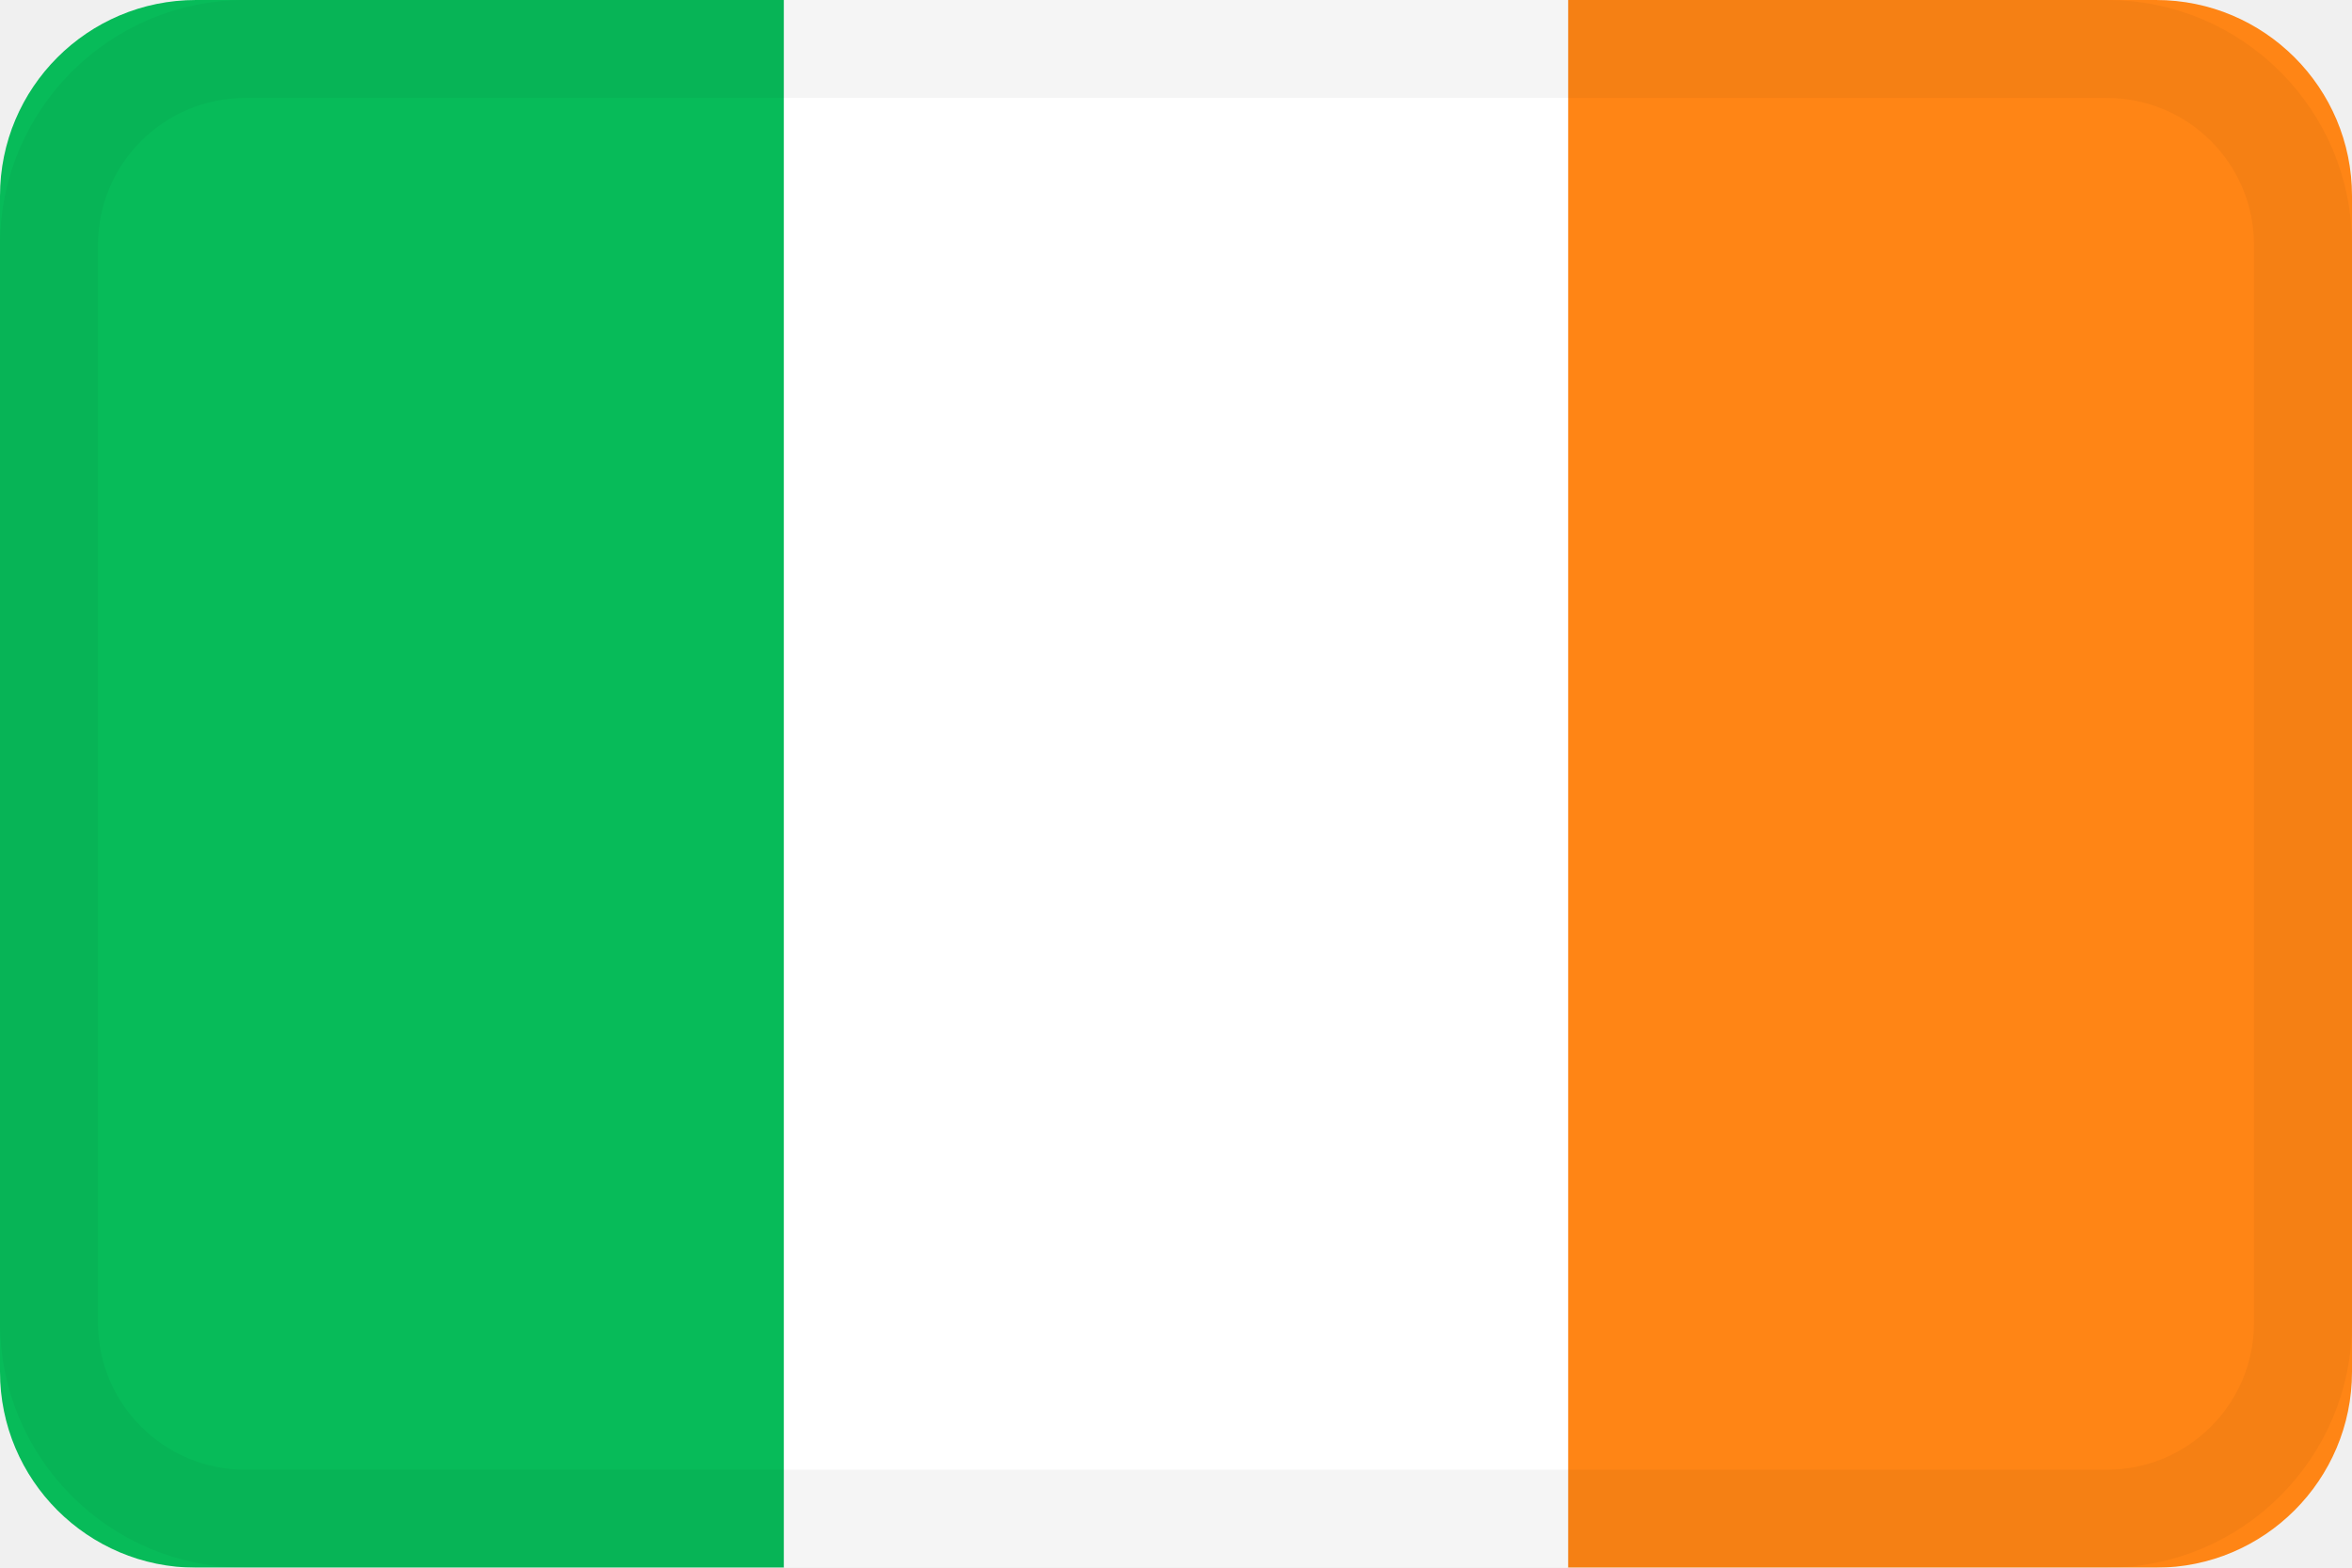
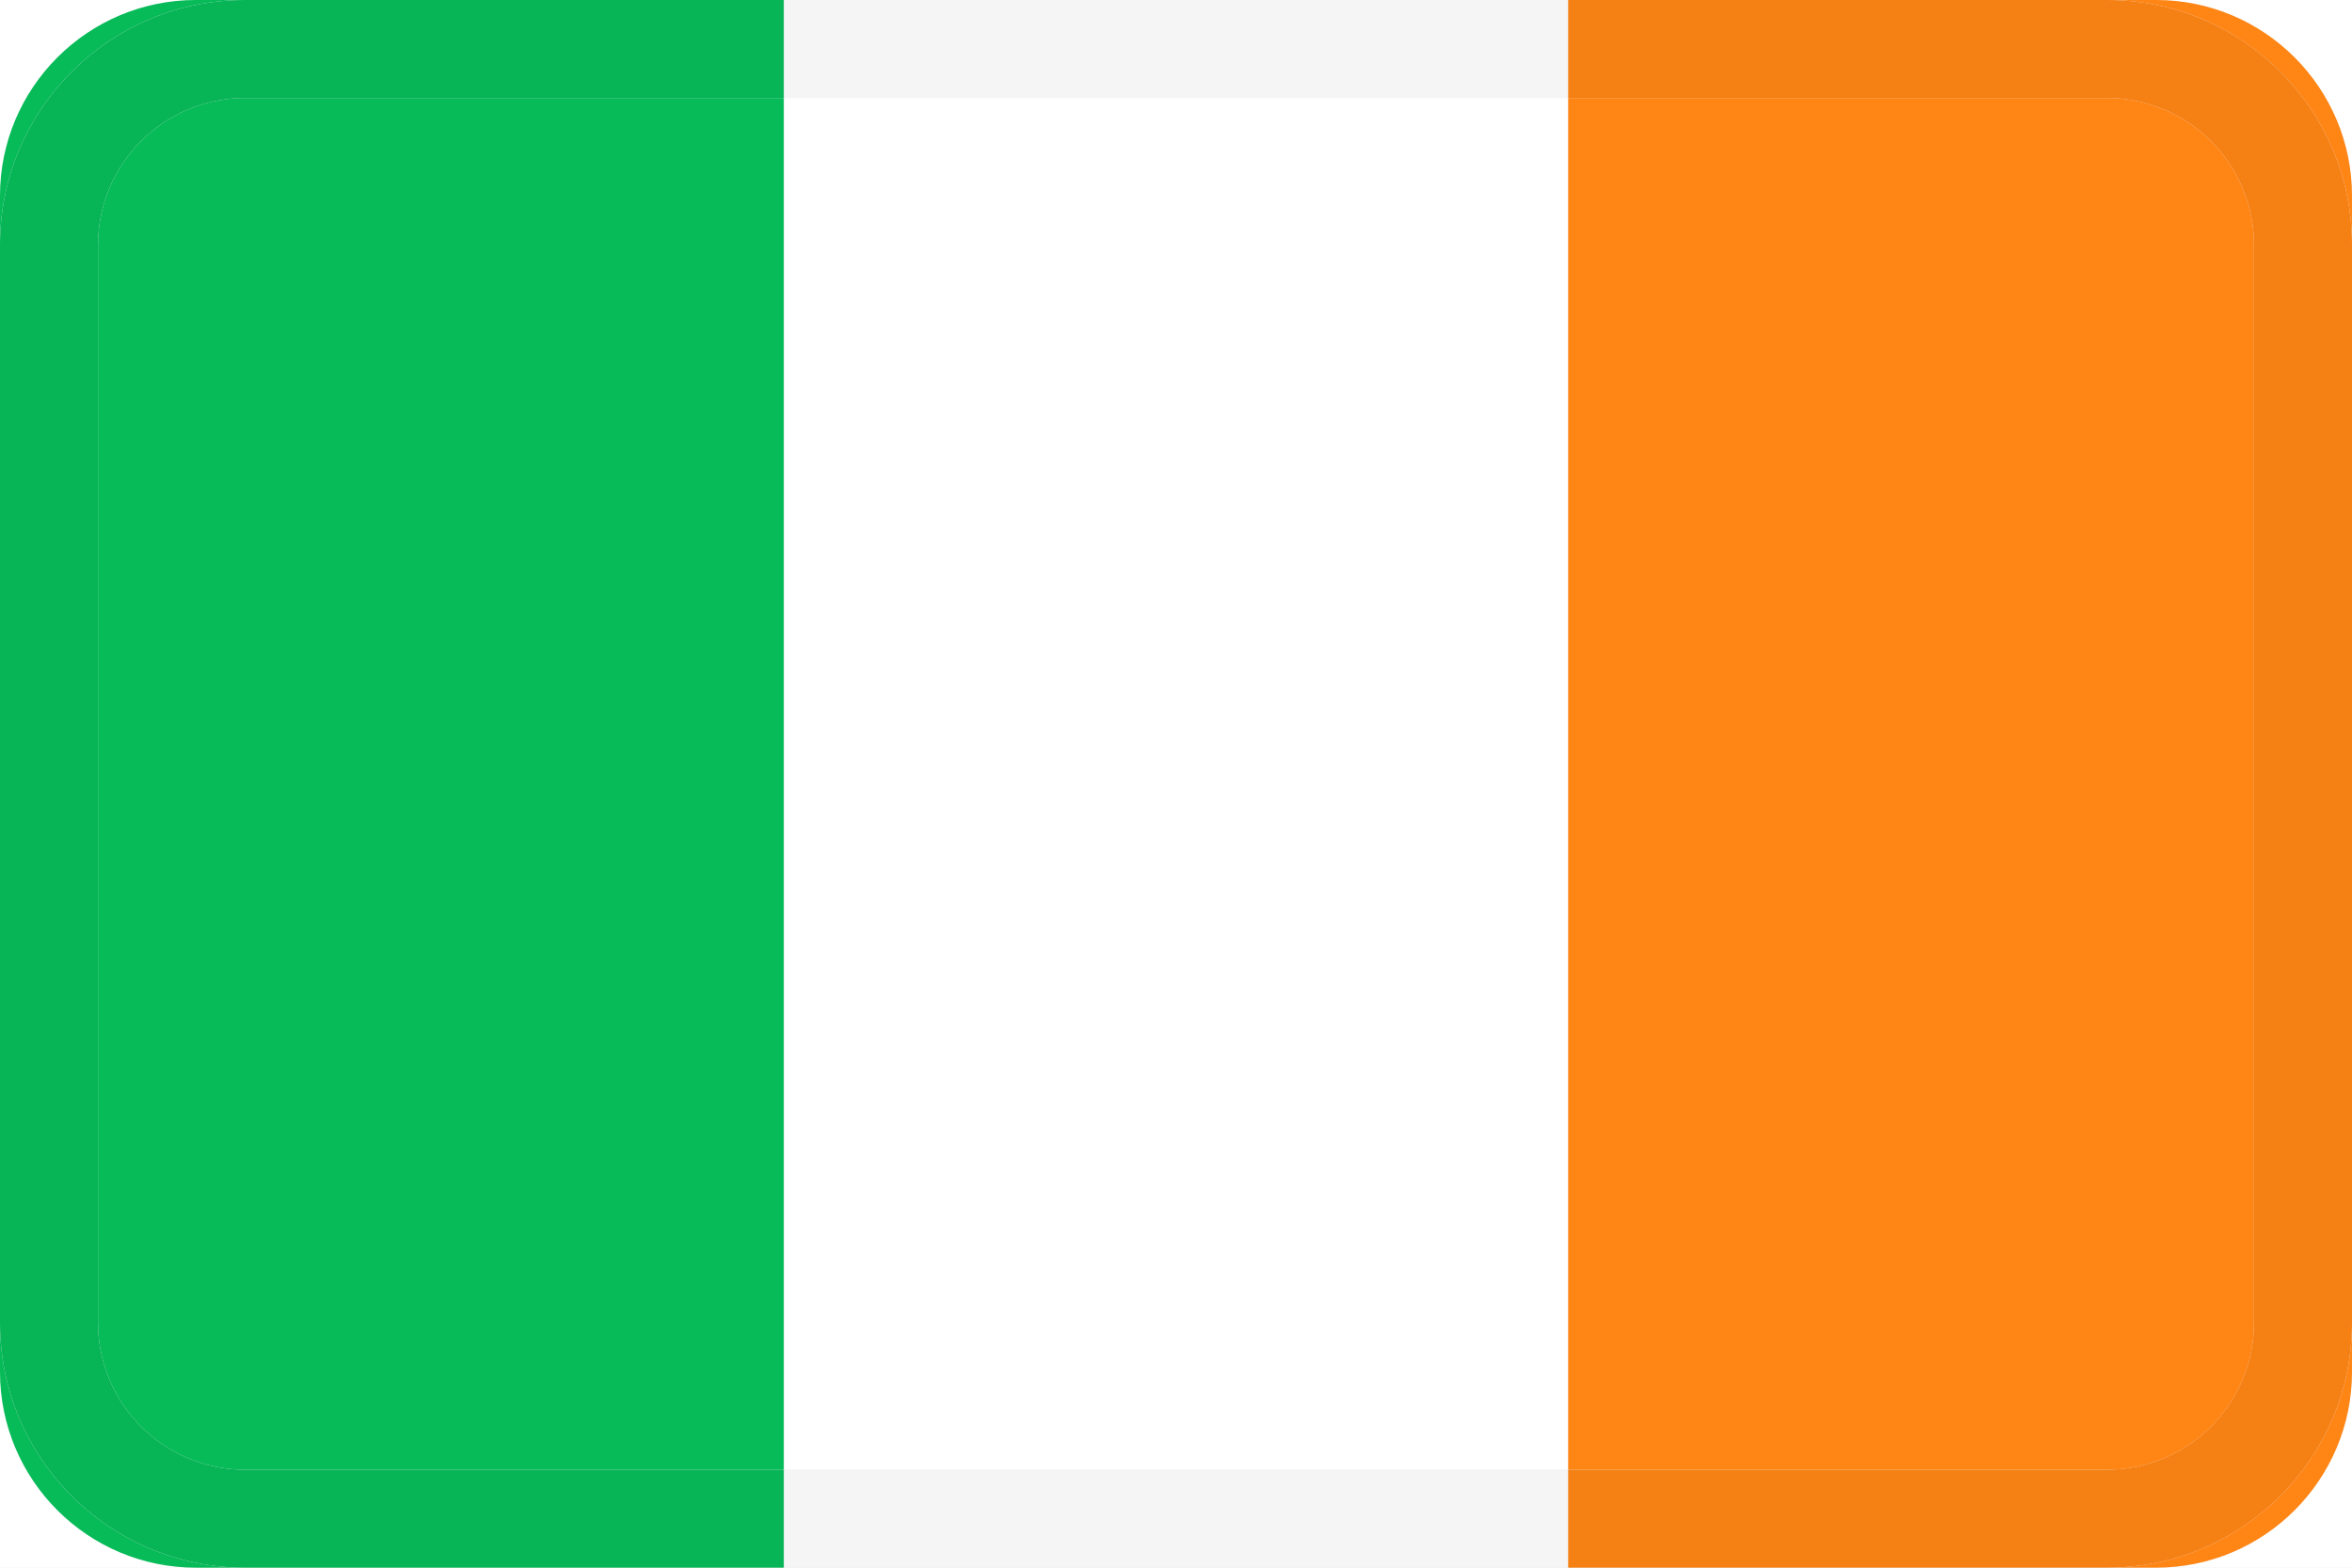
- <svg xmlns="http://www.w3.org/2000/svg" xmlns:xlink="http://www.w3.org/1999/xlink" width="24px" height="16px" viewBox="0 0 24 16" version="1.1">
-   <defs>
-     <rect id="path-1" x="0" y="0" width="24" height="16" rx="2" />
-   </defs>
-   <g id="icons/flags/ireland" stroke="none" stroke-width="1" fill="none" fill-rule="evenodd">
-     <mask id="mask-2" fill="white">
-       <use xlink:href="#path-1" />
-     </mask>
-     <g id="mask" />
-     <rect id="first" fill="#07BB59" mask="url(#mask-2)" x="0" y="0" width="8" height="16" />
-     <rect id="third" fill="#FF8515" mask="url(#mask-2)" x="16" y="0" width="8" height="16" />
-     <rect id="second" fill="#FFFFFF" mask="url(#mask-2)" x="8" y="0" width="8" height="16" />
-     <rect id="border" stroke-opacity="0.04" stroke="#000000" mask="url(#mask-2)" x="0.5" y="0.5" width="23" height="15" rx="2" />
+ <svg xmlns="http://www.w3.org/2000/svg" width="24" height="16" viewBox="0 0 24 16">
+   <g>
+     <path d="M2,0H0V16H2a2,2,0,0,1-2-2V2A2,2,0,0,1,2,0" transform="translate(0 0)" fill="#fff" />
+     <path d="M8,1H2.5A1.5,1.5,0,0,0,1,2.5v11A1.5,1.5,0,0,0,2.5,15H8V1M2.5,0H2A2,2,0,0,0,0,2V14a2,2,0,0,0,2,2h.5A2.5,2.5,0,0,1,0,13.5H0V2.5H0A2.5,2.5,0,0,1,2.5,0" transform="translate(0 0)" fill="#07bb59" />
+     <path d="M24,14a2,2,0,0,1-2,2h2V14M24,0H22a2,2,0,0,1,2,2V0" transform="translate(0 0)" fill="#fff" />
+     <path d="M21.5,1H16V15h5.5A1.5,1.5,0,0,0,23,13.5V2.5A1.5,1.5,0,0,0,21.5,1M22,0h-.5A2.5,2.5,0,0,1,24,2.5v11A2.5,2.5,0,0,1,21.5,16H22a2,2,0,0,0,2-2V2a2,2,0,0,0-2-2" transform="translate(0 0)" fill="#ff8515" />
+     <path d="M16,16h0M16,1H8V15h8V1" transform="translate(0 0)" fill="#fff" />
+     <path d="M8,0H2.5A2.5,2.5,0,0,0,0,2.5v11A2.5,2.5,0,0,0,2.5,16H8V15H2.5A1.5,1.5,0,0,1,1,13.5V2.5A1.5,1.5,0,0,1,2.5,1H8V0" transform="translate(0 0)" fill="#07b456" />
+     <path d="M21.5,0H16V1h5.5A1.5,1.5,0,0,1,23,2.5v11A1.5,1.5,0,0,1,21.5,15H16v1h5.5A2.5,2.5,0,0,0,24,13.5V2.5A2.5,2.5,0,0,0,21.5,0" transform="translate(0 0)" fill="#f58014" />
+     <polyline points="16 0 8 0 8 1 16 1 16 0" fill="#f5f5f5" />
+     <polyline points="16 15 8 15 8 16 16 16 16 15" fill="#f5f5f5" />
  </g>
</svg>
